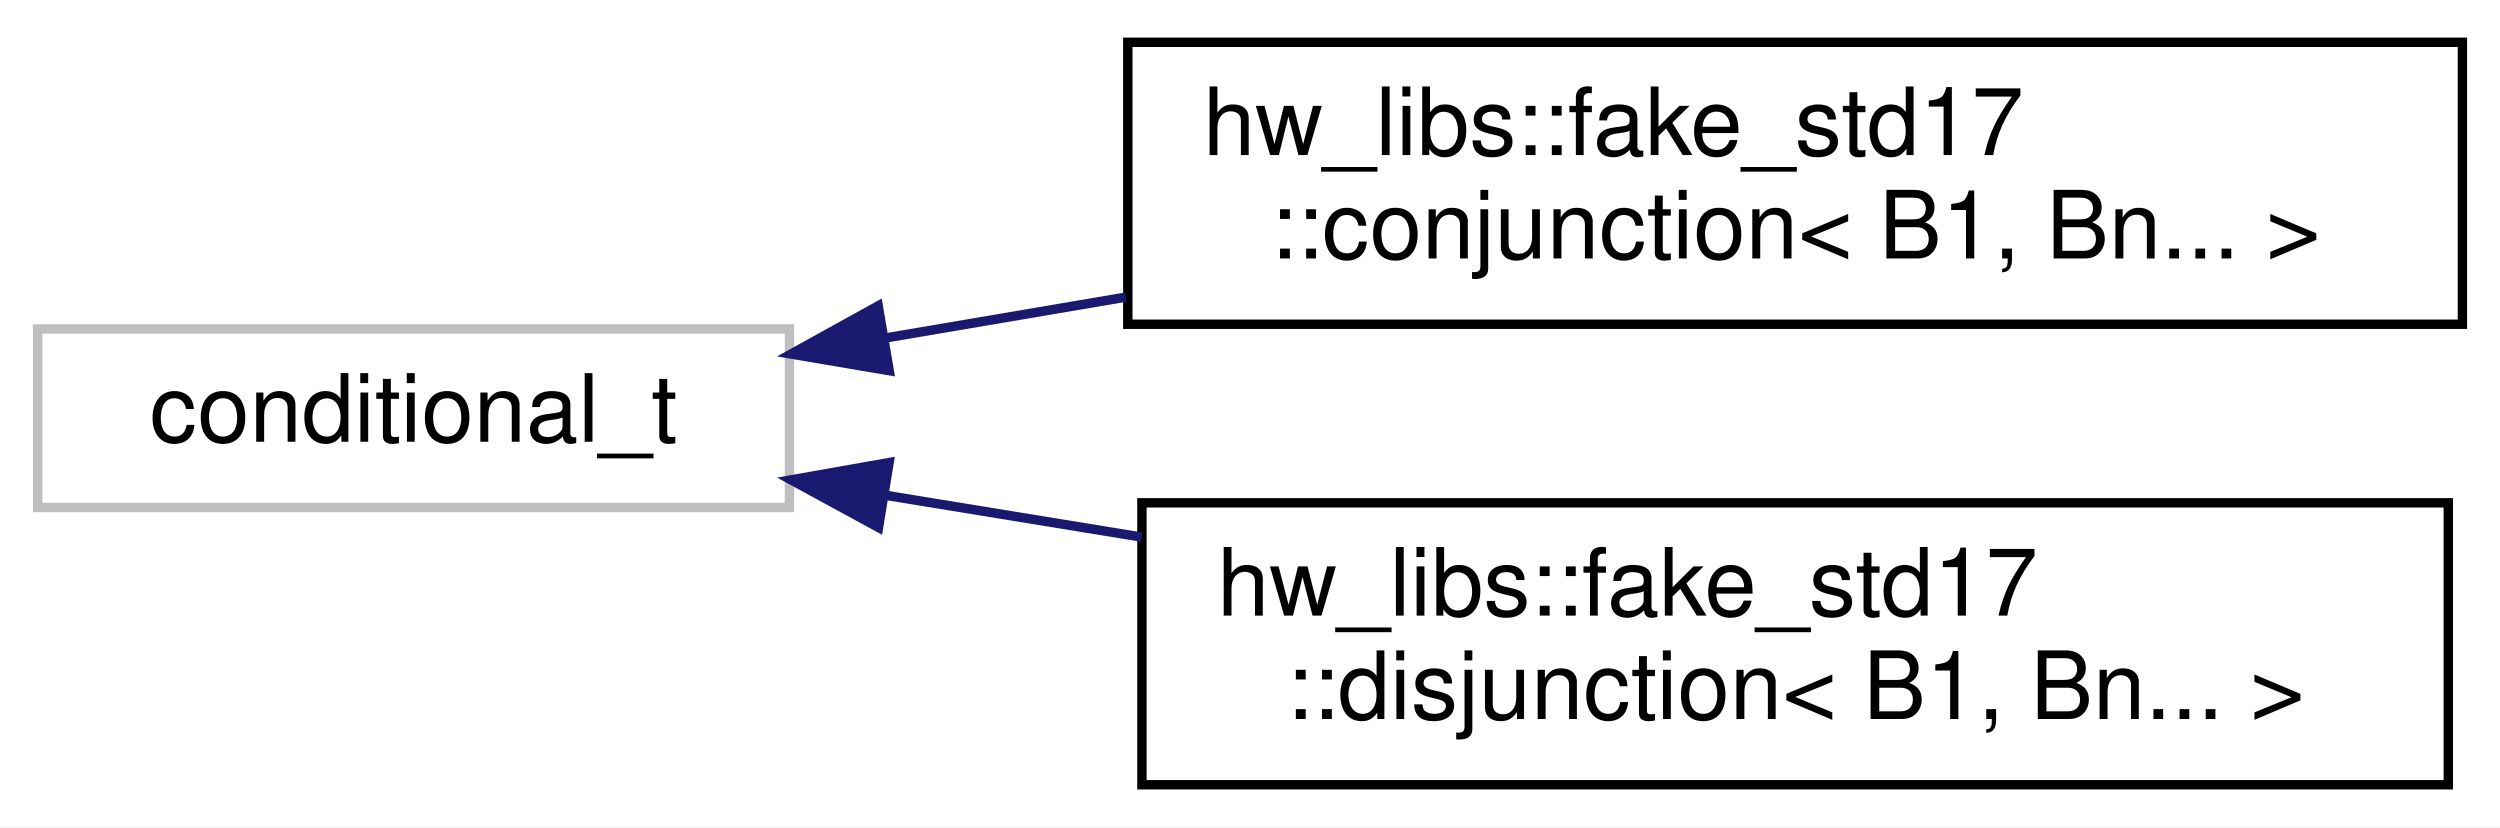
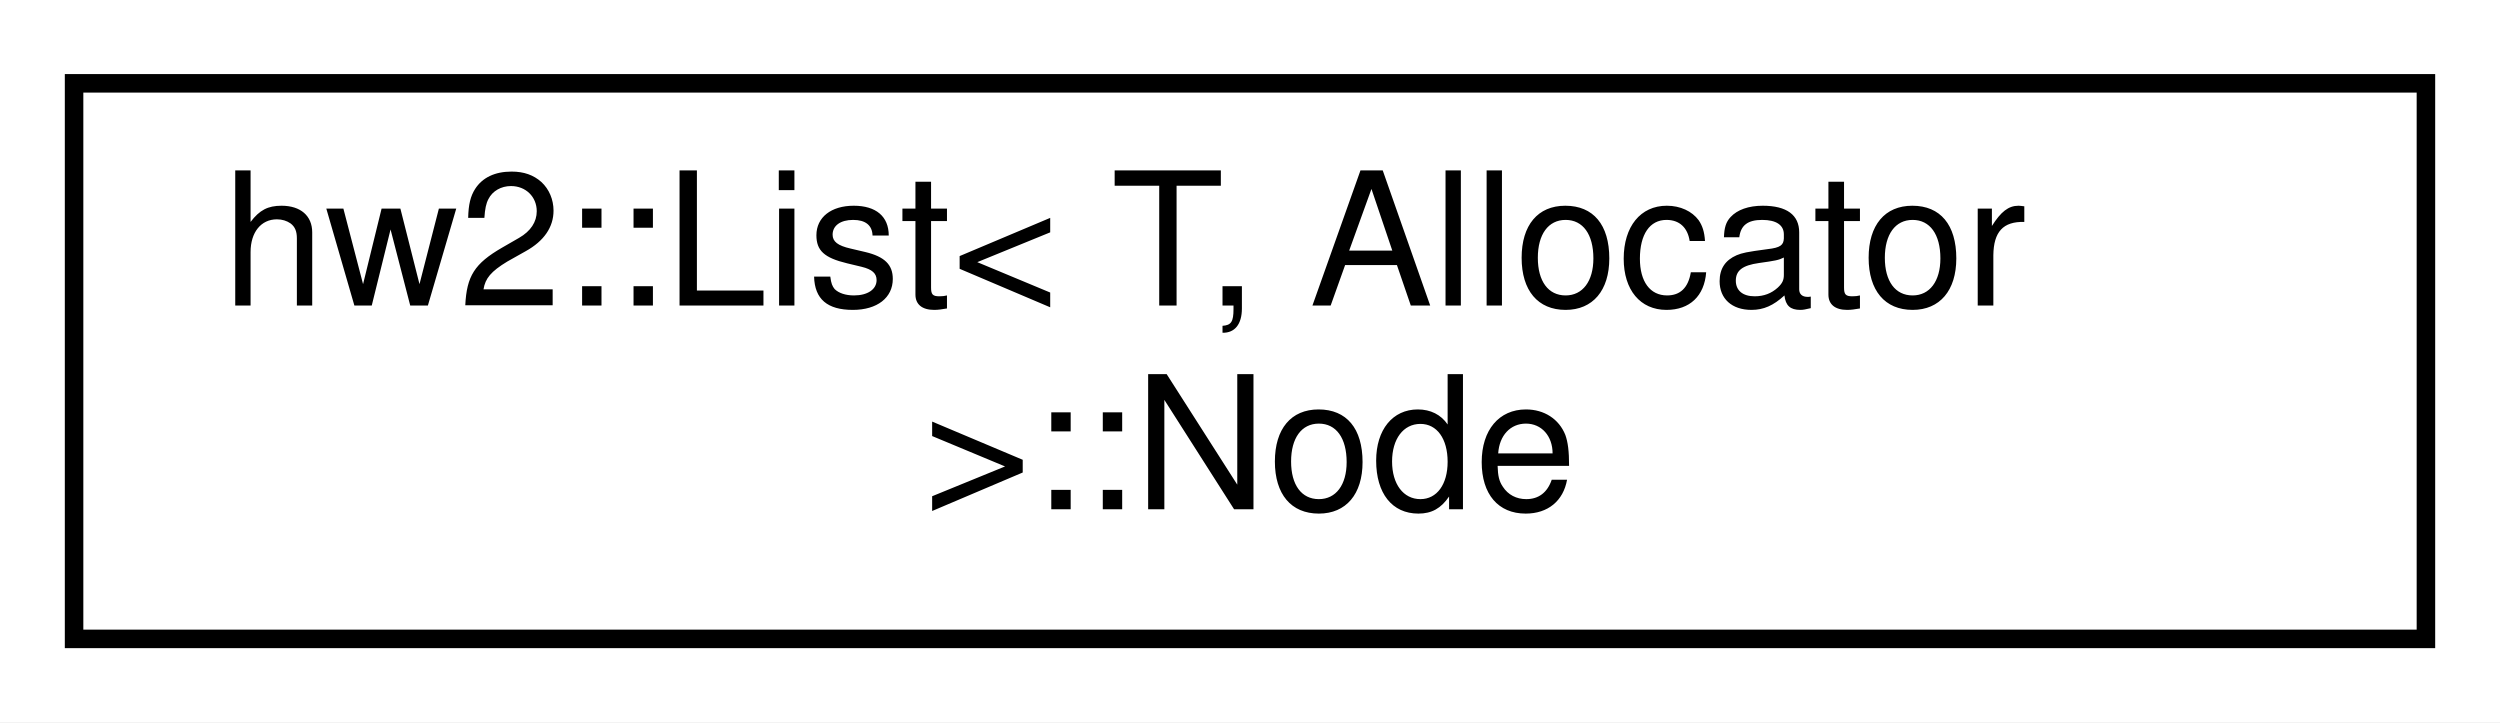
- <svg xmlns="http://www.w3.org/2000/svg" xmlns:xlink="http://www.w3.org/1999/xlink" width="266pt" height="88pt" viewBox="0.00 0.00 266.00 88.00">
-   <g id="graph0" class="graph" transform="scale(1 1) rotate(0) translate(4 84)">
-     <polygon fill="#ffffff" stroke="transparent" points="-4,4 -4,-84 262,-84 262,4 -4,4" />
+ <svg xmlns="http://www.w3.org/2000/svg" xmlns:xlink="http://www.w3.org/1999/xlink" width="135pt" height="39pt" viewBox="0.00 0.00 135.00 39.00">
+   <g id="graph0" class="graph" transform="scale(1 1) rotate(0) translate(4 35)">
+     <polygon fill="#ffffff" stroke="transparent" points="-4,4 -4,-35 131,-35 131,4 -4,4" />
    <g id="node1" class="node">
      <g id="a_node1">
-         <a xlink:title=" ">
-           <polygon fill="#ffffff" stroke="#bfbfbf" points="0,-30 0,-49 80,-49 80,-30 0,-30" />
-           <text text-anchor="middle" x="40" y="-37" font-family="Helvetica,sans-Serif" font-size="10.00" fill="#000000">conditional_t</text>
+         <a xlink:href="structhw2_1_1_list_1_1_node.html" target="_top" xlink:title=" ">
+           <polygon fill="#ffffff" stroke="#000000" points="0,-.5 0,-30.5 127,-30.5 127,-.5 0,-.5" />
+           <text text-anchor="start" x="8" y="-18.5" font-family="Helvetica,sans-Serif" font-size="10.00" fill="#000000">hw2::List&lt; T, Allocator</text>
+           <text text-anchor="middle" x="63.5" y="-7.5" font-family="Helvetica,sans-Serif" font-size="10.00" fill="#000000"> &gt;::Node</text>
        </a>
      </g>
    </g>
-     <g id="node2" class="node">
-       <g id="a_node2">
-         <a xlink:href="structhw__libs_1_1fake__std17_1_1conjunction_3_01_b1_00_01_bn_8_8_8_01_4.html" target="_top" xlink:title=" ">
-           <polygon fill="#ffffff" stroke="#000000" points="116,-49.5 116,-79.5 258,-79.5 258,-49.5 116,-49.5" />
-           <text text-anchor="start" x="124" y="-67.5" font-family="Helvetica,sans-Serif" font-size="10.00" fill="#000000">hw_libs::fake_std17</text>
-           <text text-anchor="middle" x="187" y="-56.5" font-family="Helvetica,sans-Serif" font-size="10.00" fill="#000000">::conjunction&lt; B1, Bn... &gt;</text>
-         </a>
-       </g>
-     </g>
-     <g id="edge1" class="edge">
-       <path fill="none" stroke="#191970" d="M90.039,-48.01C98.338,-49.422 107.085,-50.909 115.788,-52.389" />
-       <polygon fill="#191970" stroke="#191970" points="90.614,-44.558 80.168,-46.331 89.44,-51.459 90.614,-44.558" />
-     </g>
-     <g id="node3" class="node">
-       <g id="a_node3">
-         <a xlink:href="structhw__libs_1_1fake__std17_1_1disjunction_3_01_b1_00_01_bn_8_8_8_01_4.html" target="_top" xlink:title=" ">
-           <polygon fill="#ffffff" stroke="#000000" points="117.5,-.5 117.5,-30.5 256.5,-30.5 256.5,-.5 117.5,-.5" />
-           <text text-anchor="start" x="125.5" y="-18.5" font-family="Helvetica,sans-Serif" font-size="10.00" fill="#000000">hw_libs::fake_std17</text>
-           <text text-anchor="middle" x="187" y="-7.5" font-family="Helvetica,sans-Serif" font-size="10.00" fill="#000000">::disjunction&lt; B1, Bn... &gt;</text>
-         </a>
-       </g>
-     </g>
-     <g id="edge2" class="edge">
-       <path fill="none" stroke="#191970" d="M90.22,-31.301C99.005,-29.866 108.285,-28.351 117.482,-26.85" />
-       <polygon fill="#191970" stroke="#191970" points="89.474,-27.876 80.168,-32.942 90.602,-34.785 89.474,-27.876" />
-     </g>
  </g>
</svg>
